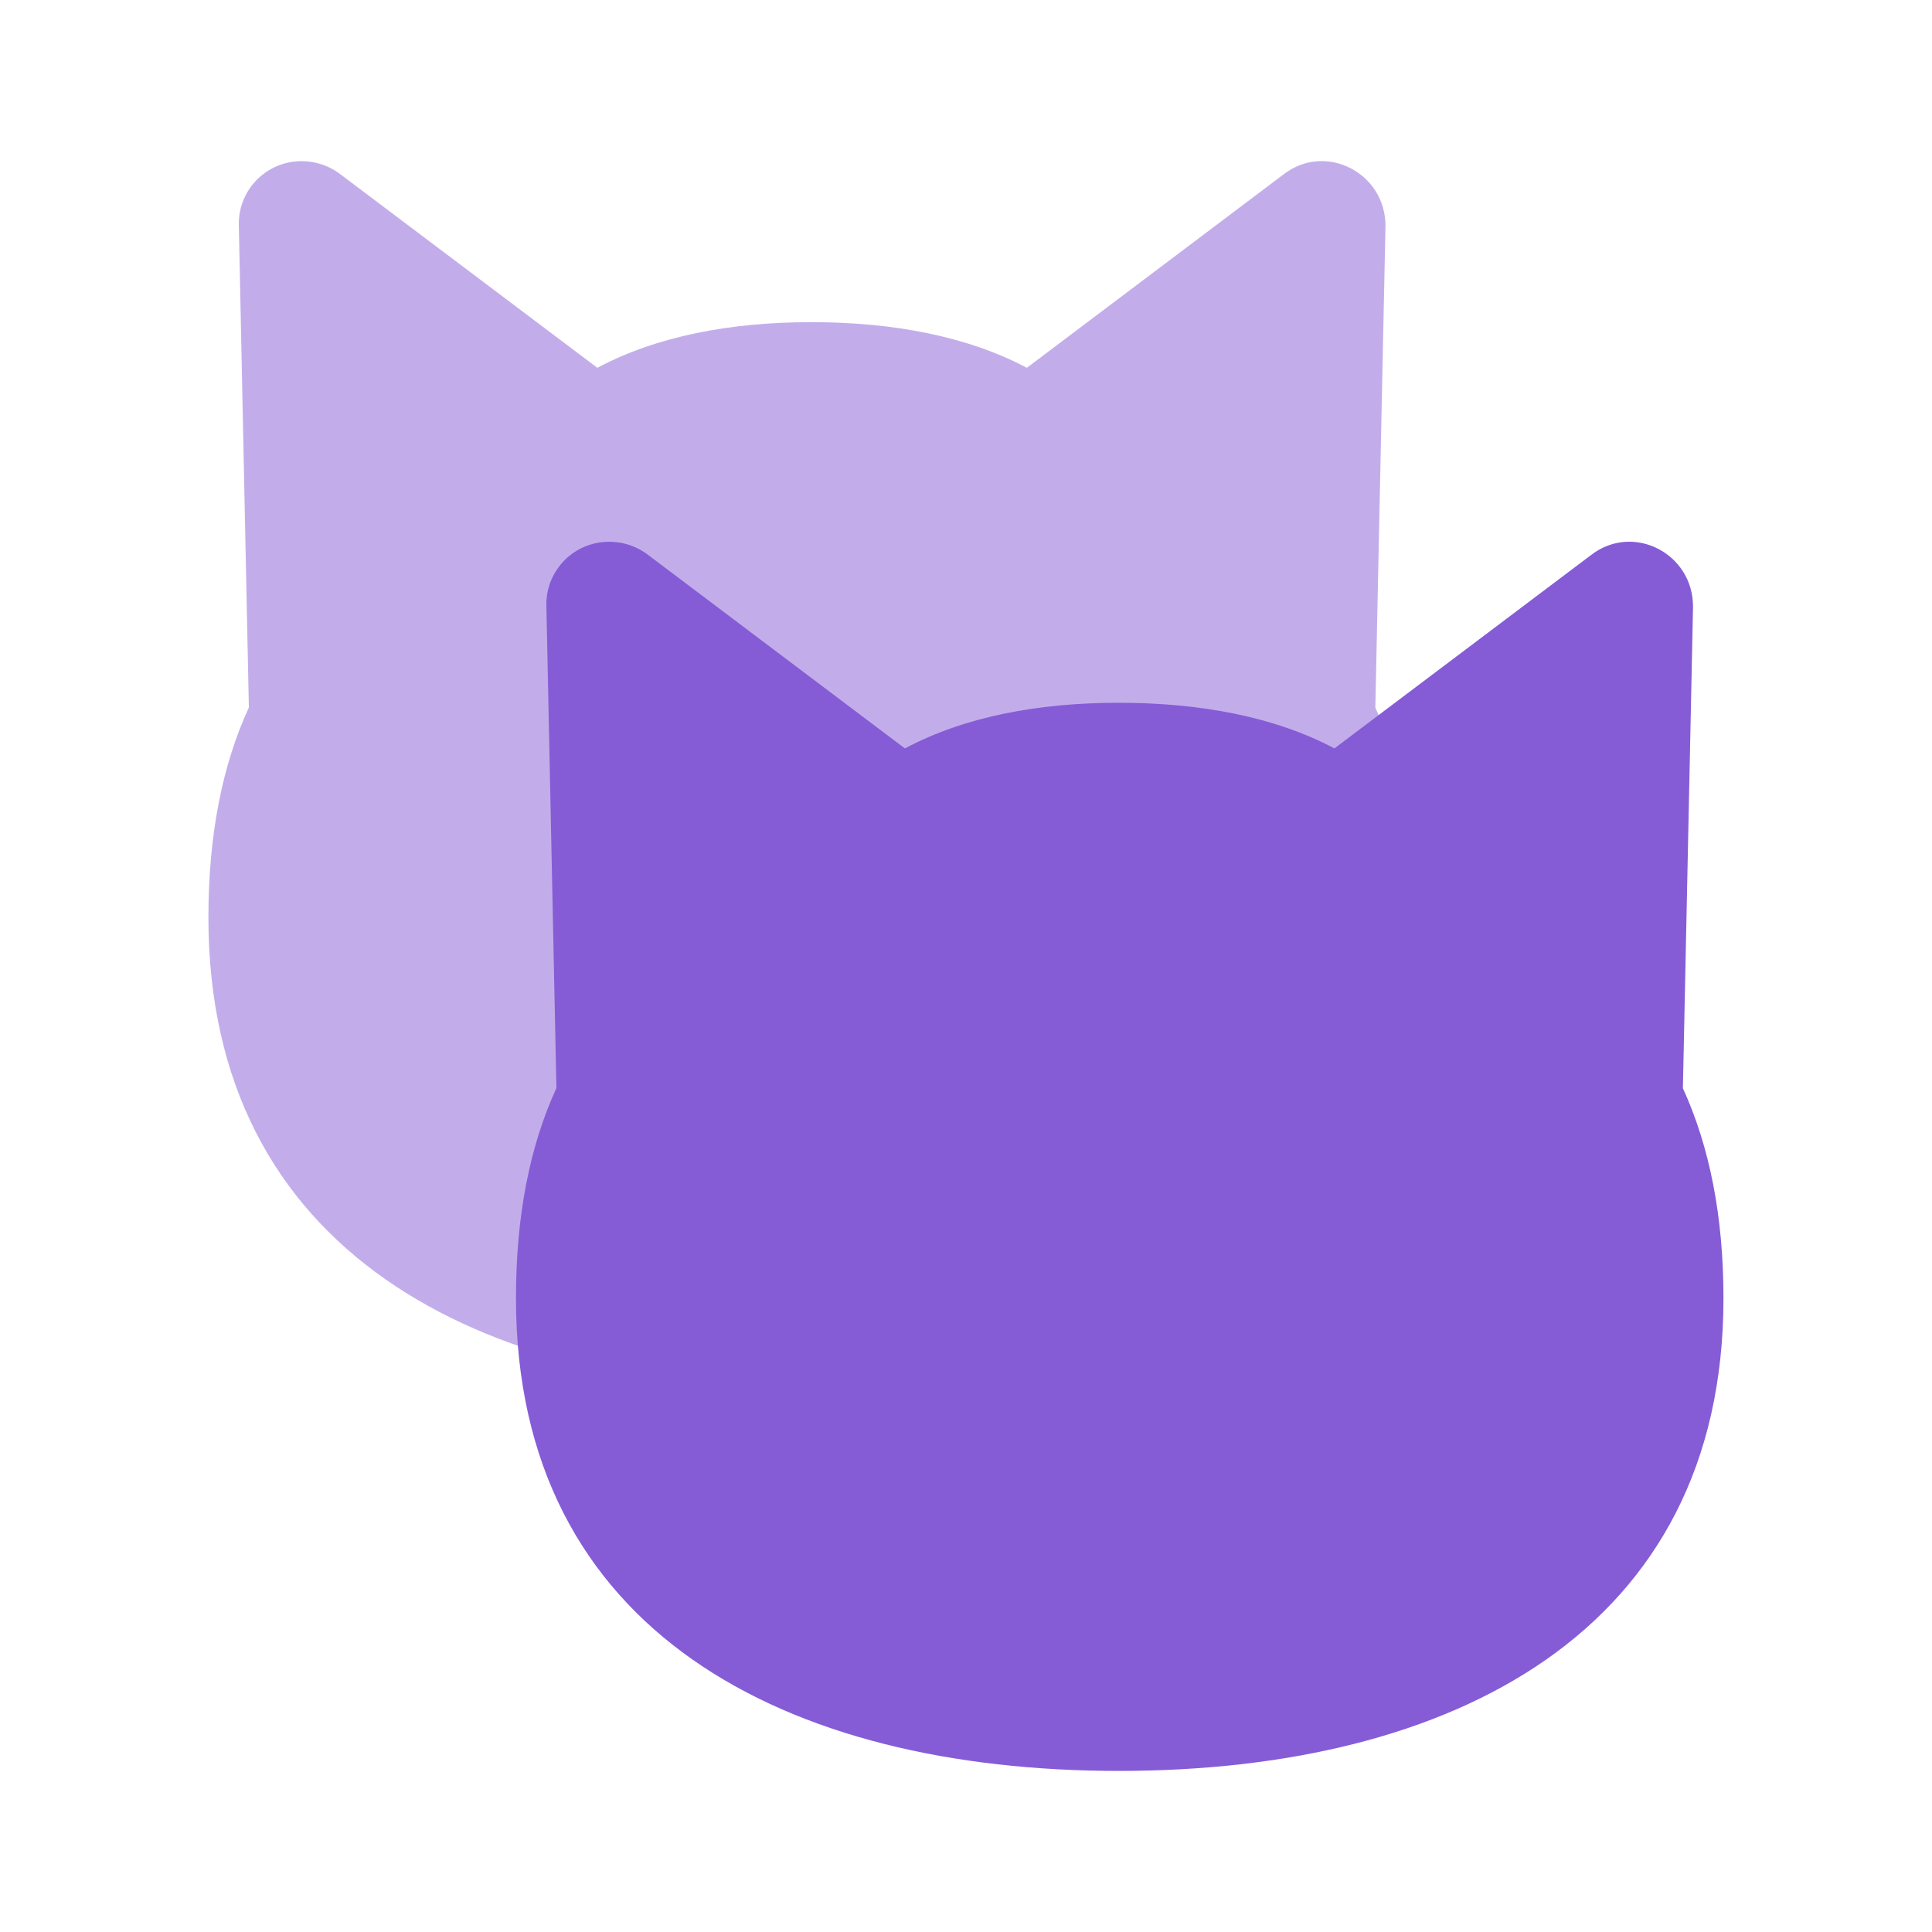
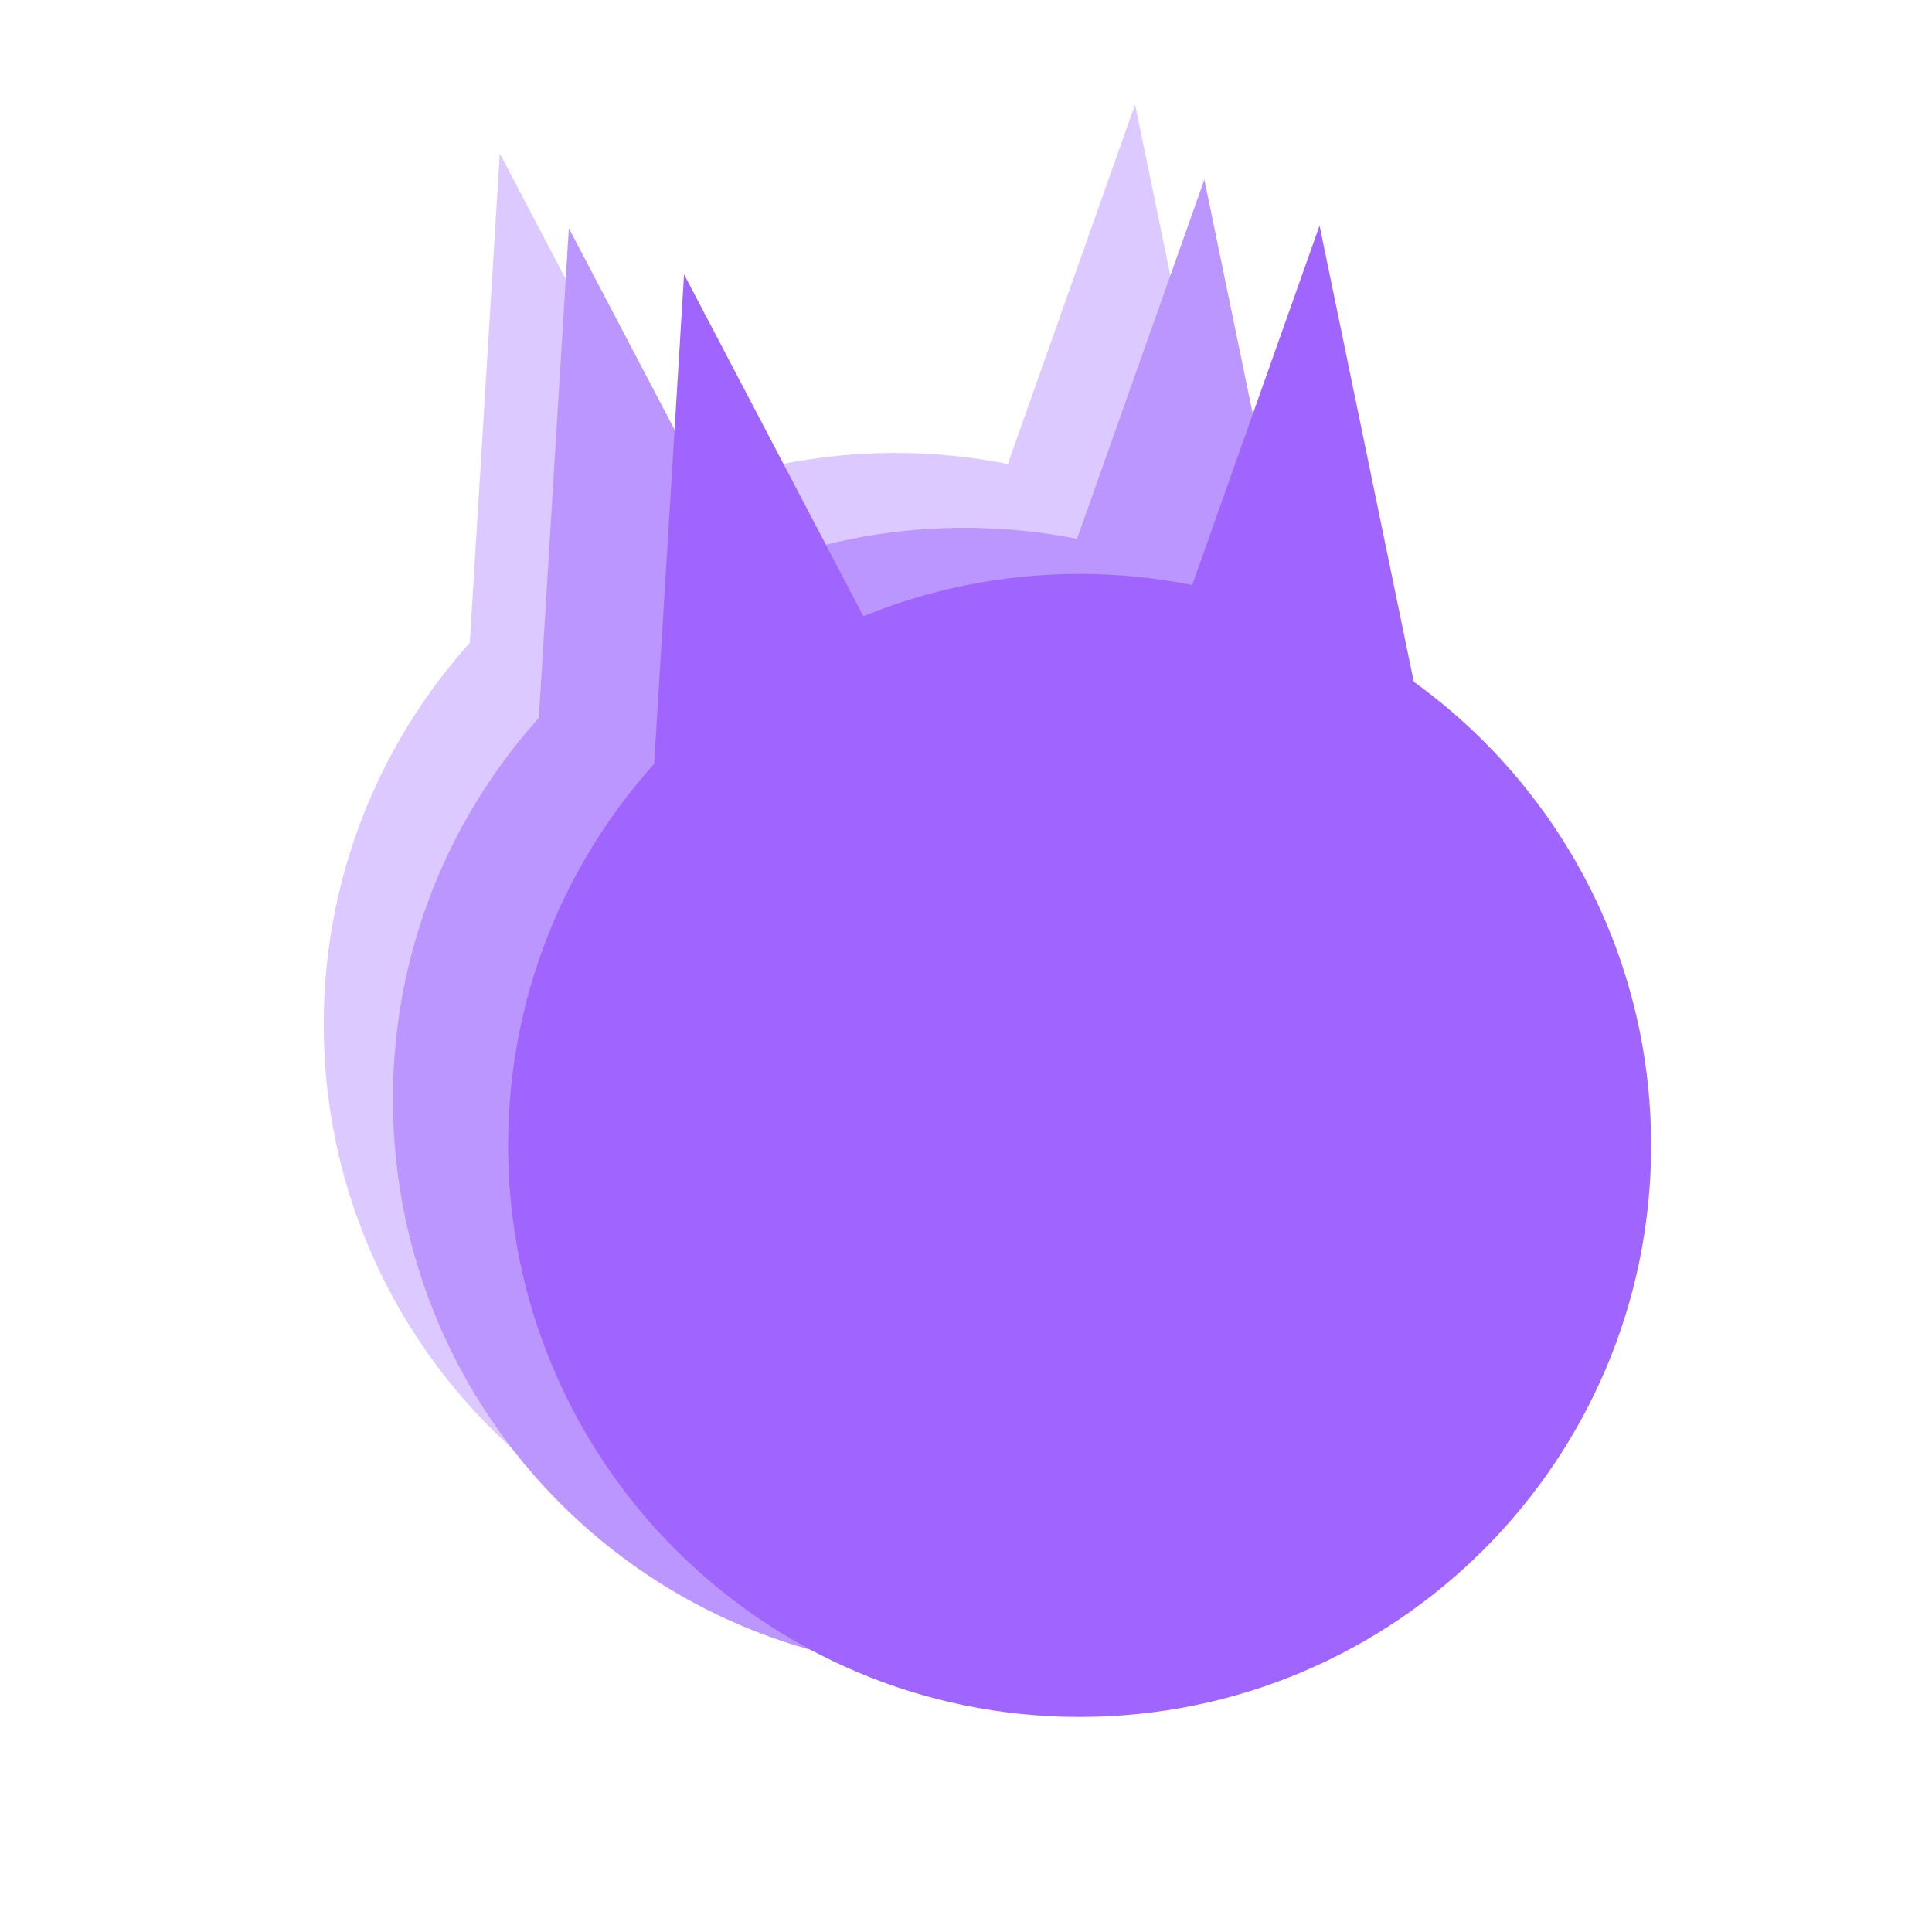
<svg xmlns="http://www.w3.org/2000/svg" width="16" height="16">
-   <path d="M3.736 1.45a.518.518 0 0 0-.484.535l.083 3.988C3.113 6.456 3 7.033 3 7.714c0 2.76 2.235 3.914 4.993 3.914 2.76 0 5.007-1.154 5.007-3.914 0-.682-.116-1.258-.336-1.74l.084-3.989c0-.44-.494-.693-.84-.43L9.778 3.16c-.494-.262-1.112-.378-1.785-.378-.67 0-1.28.116-1.772.378L4.09 1.555a.529.529 0 0 0-.355-.105z" style="fill:#855cd6;fill-opacity:.502;stroke-width:.848" transform="translate(-1.274 -.114)" />
-   <path d="M6.283 4.602a.518.518 0 0 0-.484.536l.083 3.987c-.222.483-.335 1.06-.335 1.741 0 2.76 2.235 3.914 4.993 3.914 2.76 0 5.007-1.154 5.007-3.914 0-.682-.116-1.258-.336-1.74l.084-3.988c0-.441-.493-.694-.84-.431l-2.13 1.605c-.493-.262-1.112-.378-1.785-.378-.67 0-1.28.116-1.772.378l-2.13-1.605a.529.529 0 0 0-.355-.105Z" style="fill:#855cd6;fill-opacity:1;stroke-width:.848" transform="translate(-1.274 -.114)" />
+   <path fill="none" d="M-1-1h802v602H-1z" />
+   <g fill="#dcc9ff">
+     <circle cy="8.484" cx="7.414" r="4.733" />
+     <path d="m3.843 6.1.296-4.83 2.236 4.265m1.411-.108L9.4.866l.975 4.716" fill-opacity="null" />
+   </g>
+   <g fill="#bc96ff">
+     <circle cy="9.104" cx="7.987" r="4.733" />
+     <path d="m4.415 6.72.296-4.83 2.237 4.265m1.41-.108 1.616-4.56.974 4.715" fill-opacity="null" />
+   </g>
+   <g fill="#a065ff">
+     <circle cy="9.486" cx="8.941" r="4.733" />
+     <path d="m5.37 7.102.295-4.83 2.237 4.265m1.41-.107 1.616-4.562.974 4.716" fill-opacity="null" />
+   </g>
</svg>
